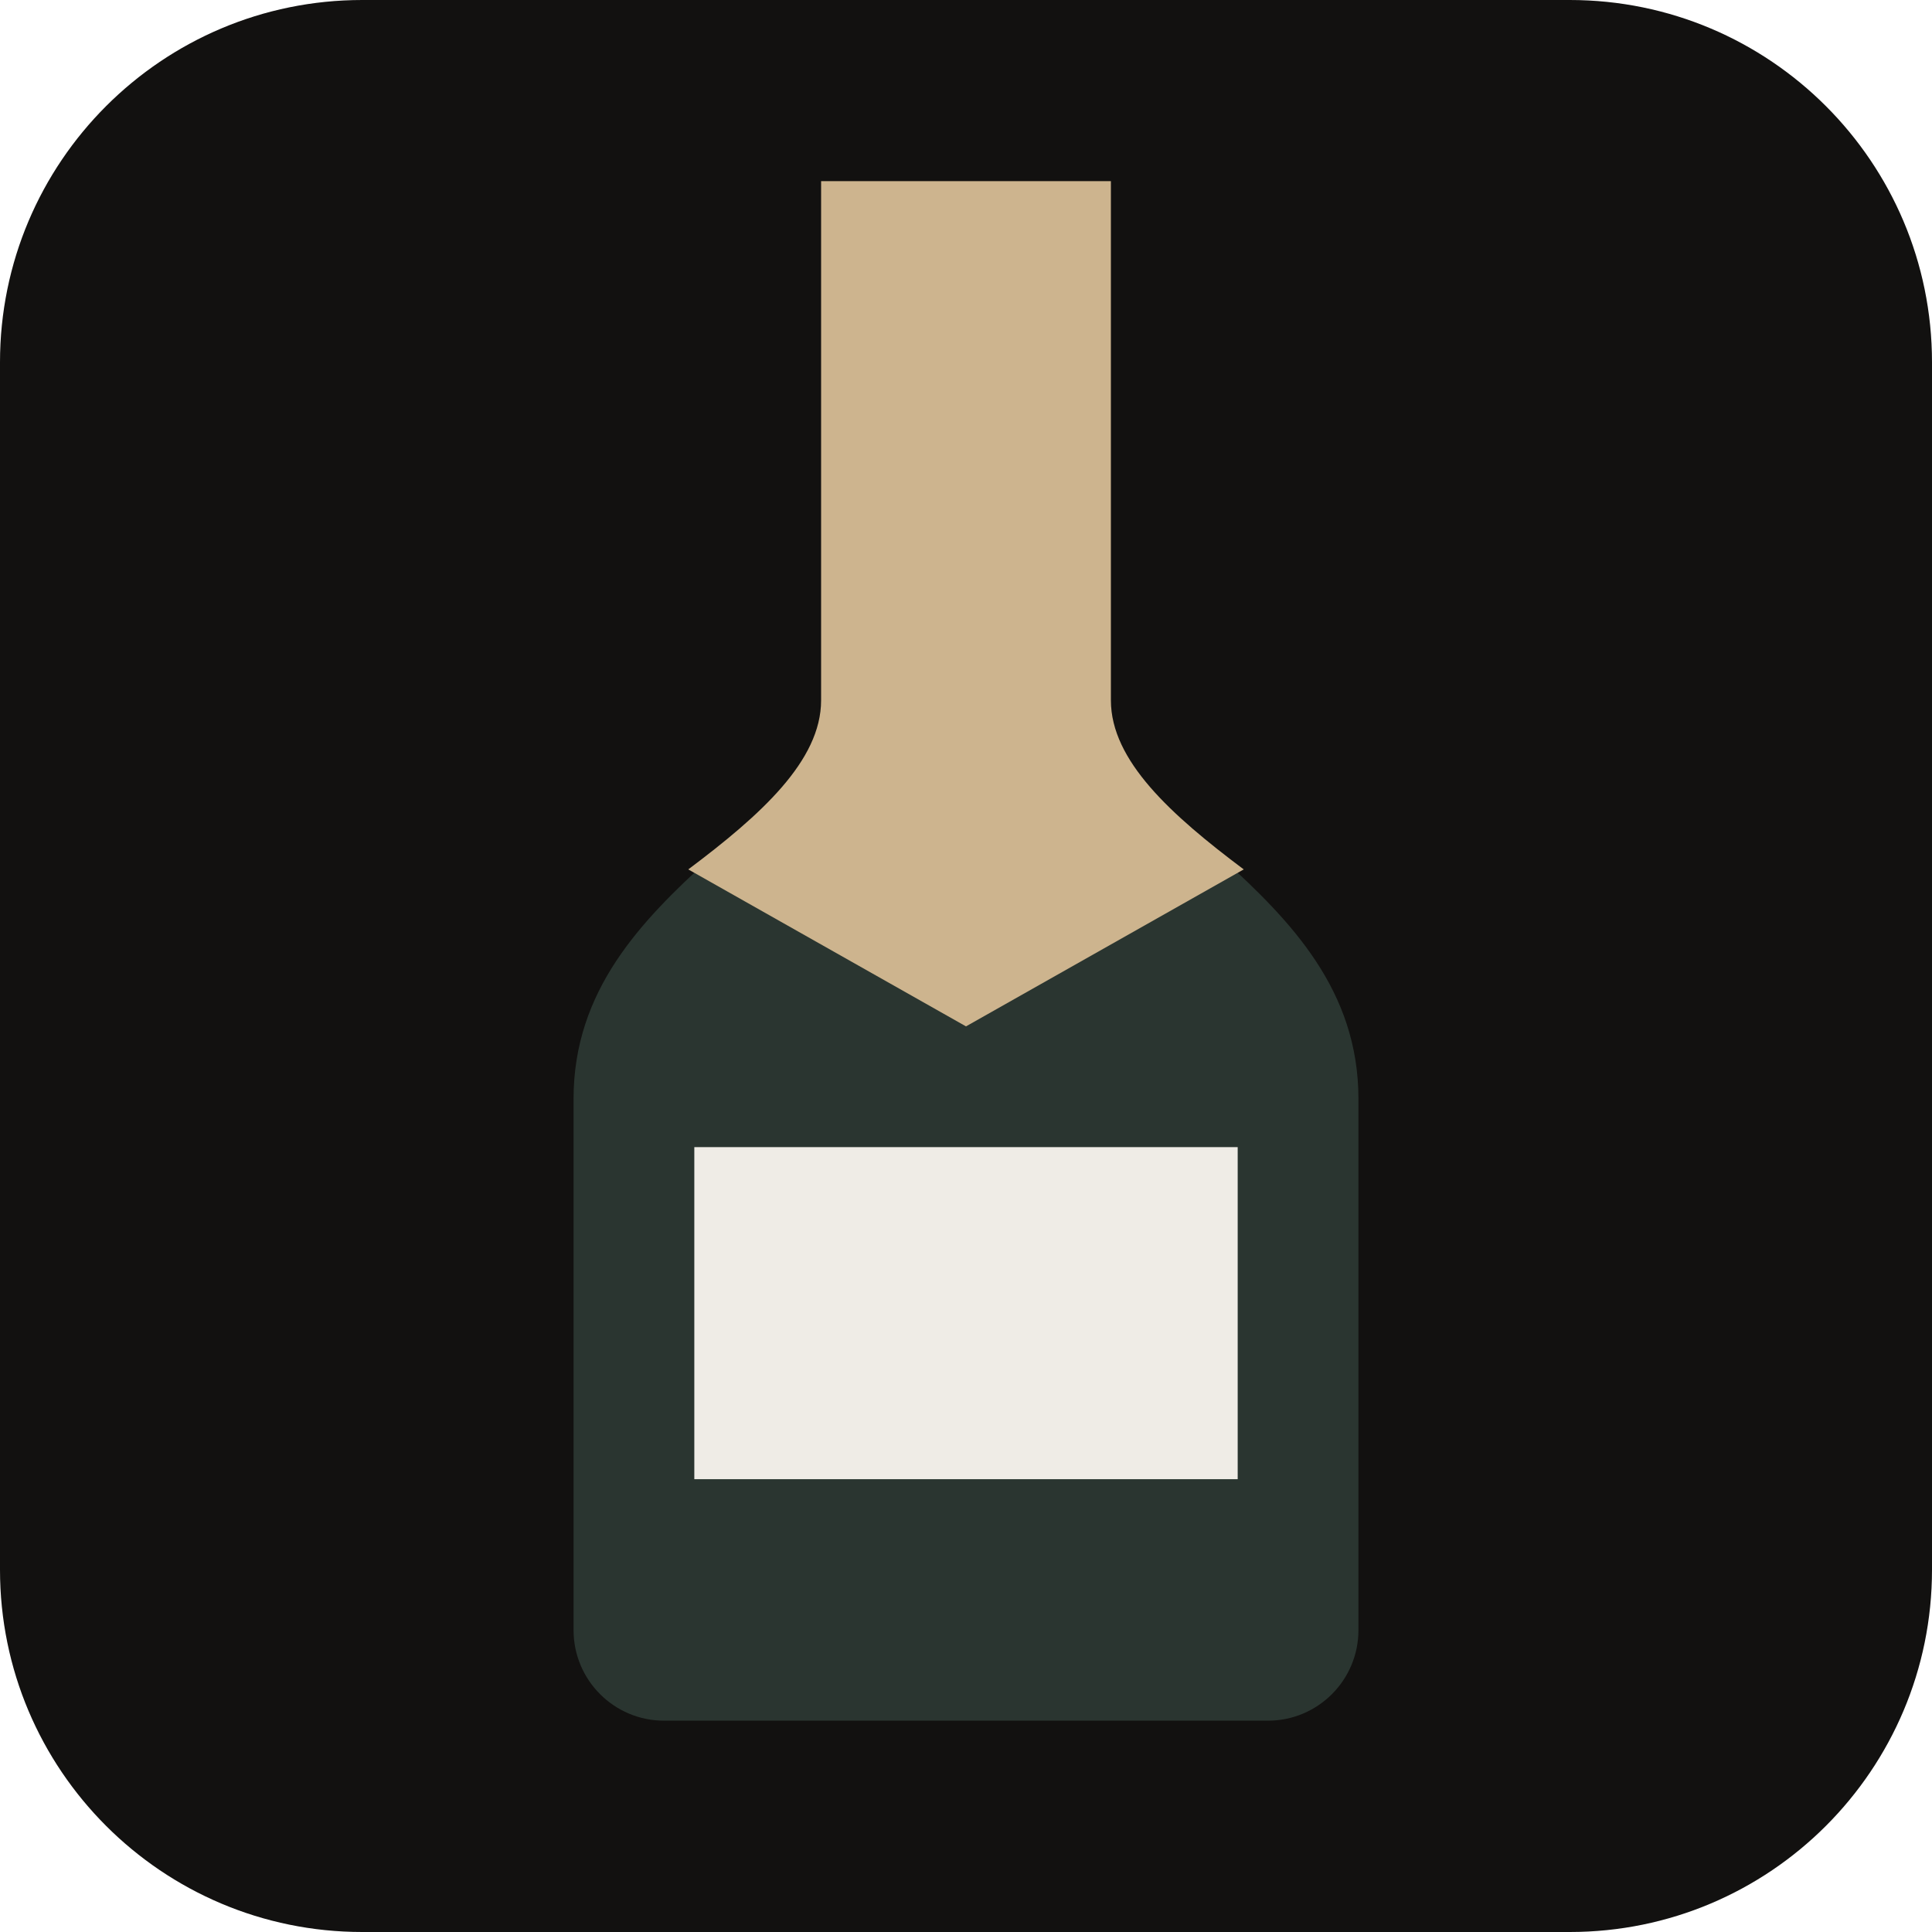
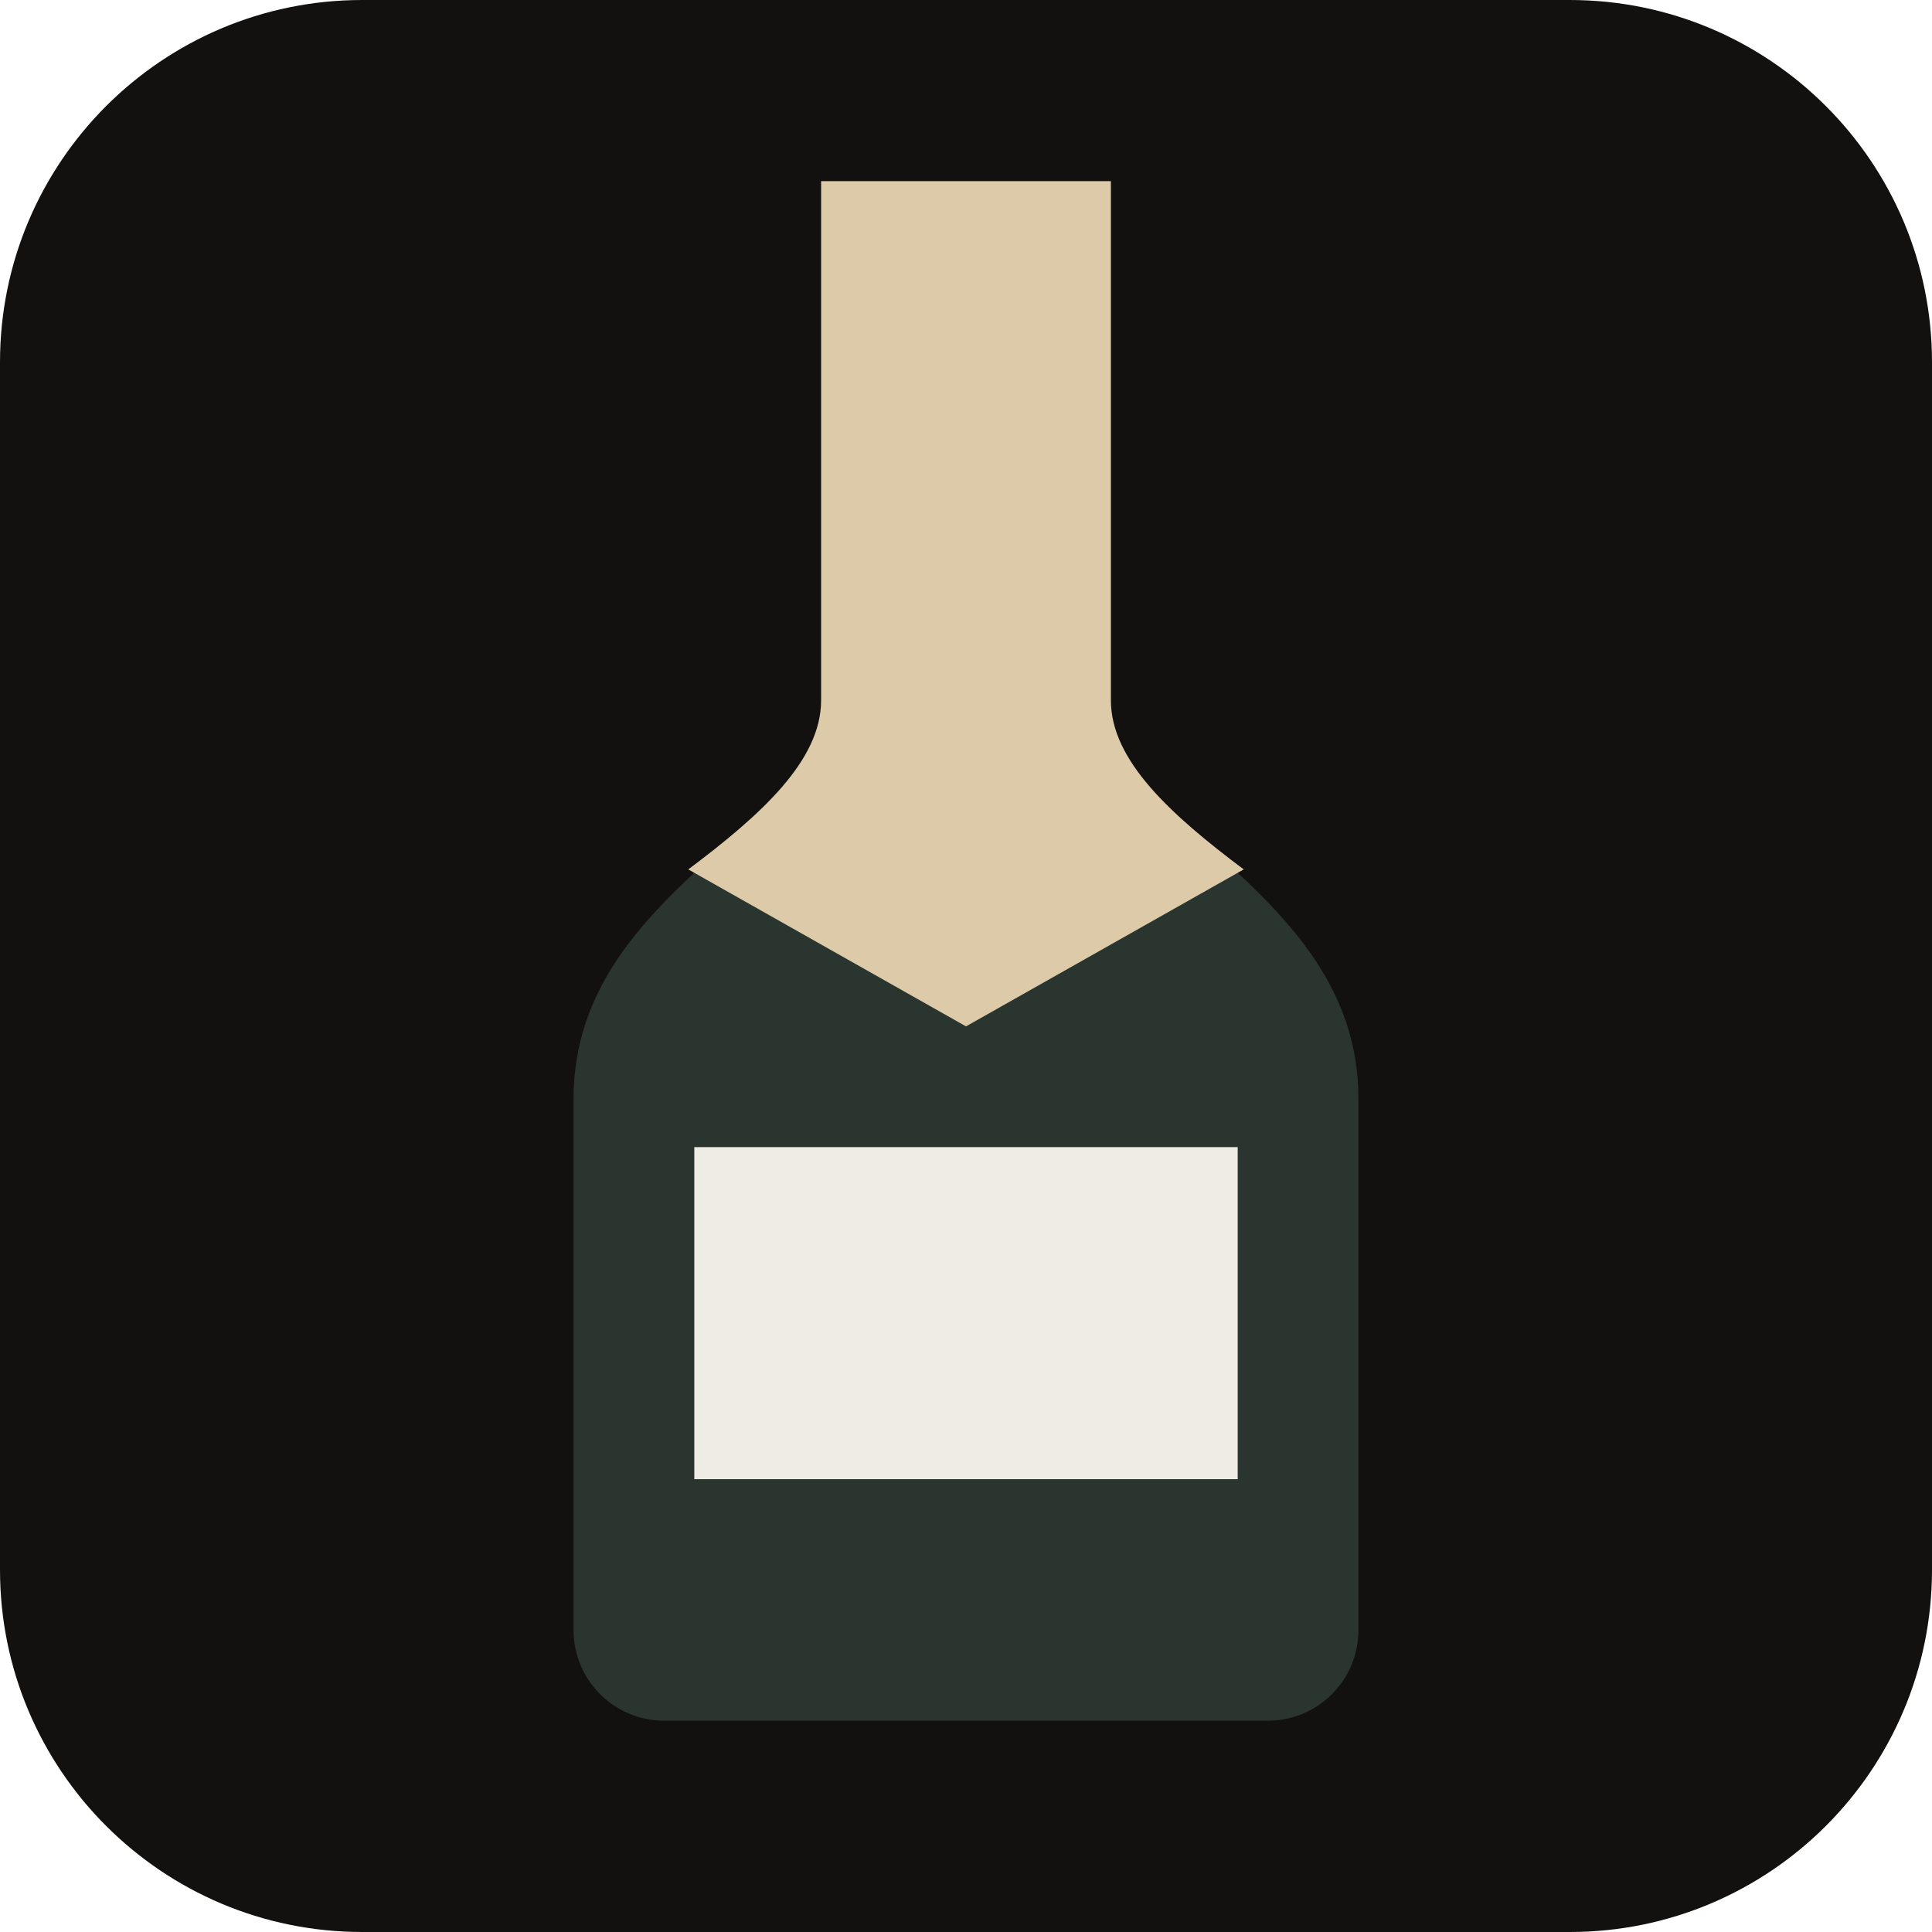
<svg xmlns="http://www.w3.org/2000/svg" viewBox="0 0 32 32">
  <rect width="32" height="32" rx="6" fill="#121110" />
  <path d="M14 3.5h4v7.5c0 2.6 4.5 3.6 4.5 7.2V27a1.5 1.5 0 0 1-1.5 1.5H11A1.5 1.5 0 0 1 9.5 27v-8.8c0-3.6 4.5-4.6 4.5-7.2z" fill="#2a3530" />
-   <path d="M13.6 3h4.8v8.6c0 1 1 1.9 2.2 2.8L16 17l-4.6-2.6c1.2-.9 2.2-1.8 2.2-2.8z" fill="#cdb48e" />
+   <path d="M13.6 3h4.8v8.6c0 1 1 1.9 2.2 2.8L16 17l-4.6-2.6c1.2-.9 2.2-1.8 2.2-2.8z" fill="#dccaa8" />
  <rect x="11.5" y="19" width="9" height="5.5" fill="#efece6" />
</svg>
